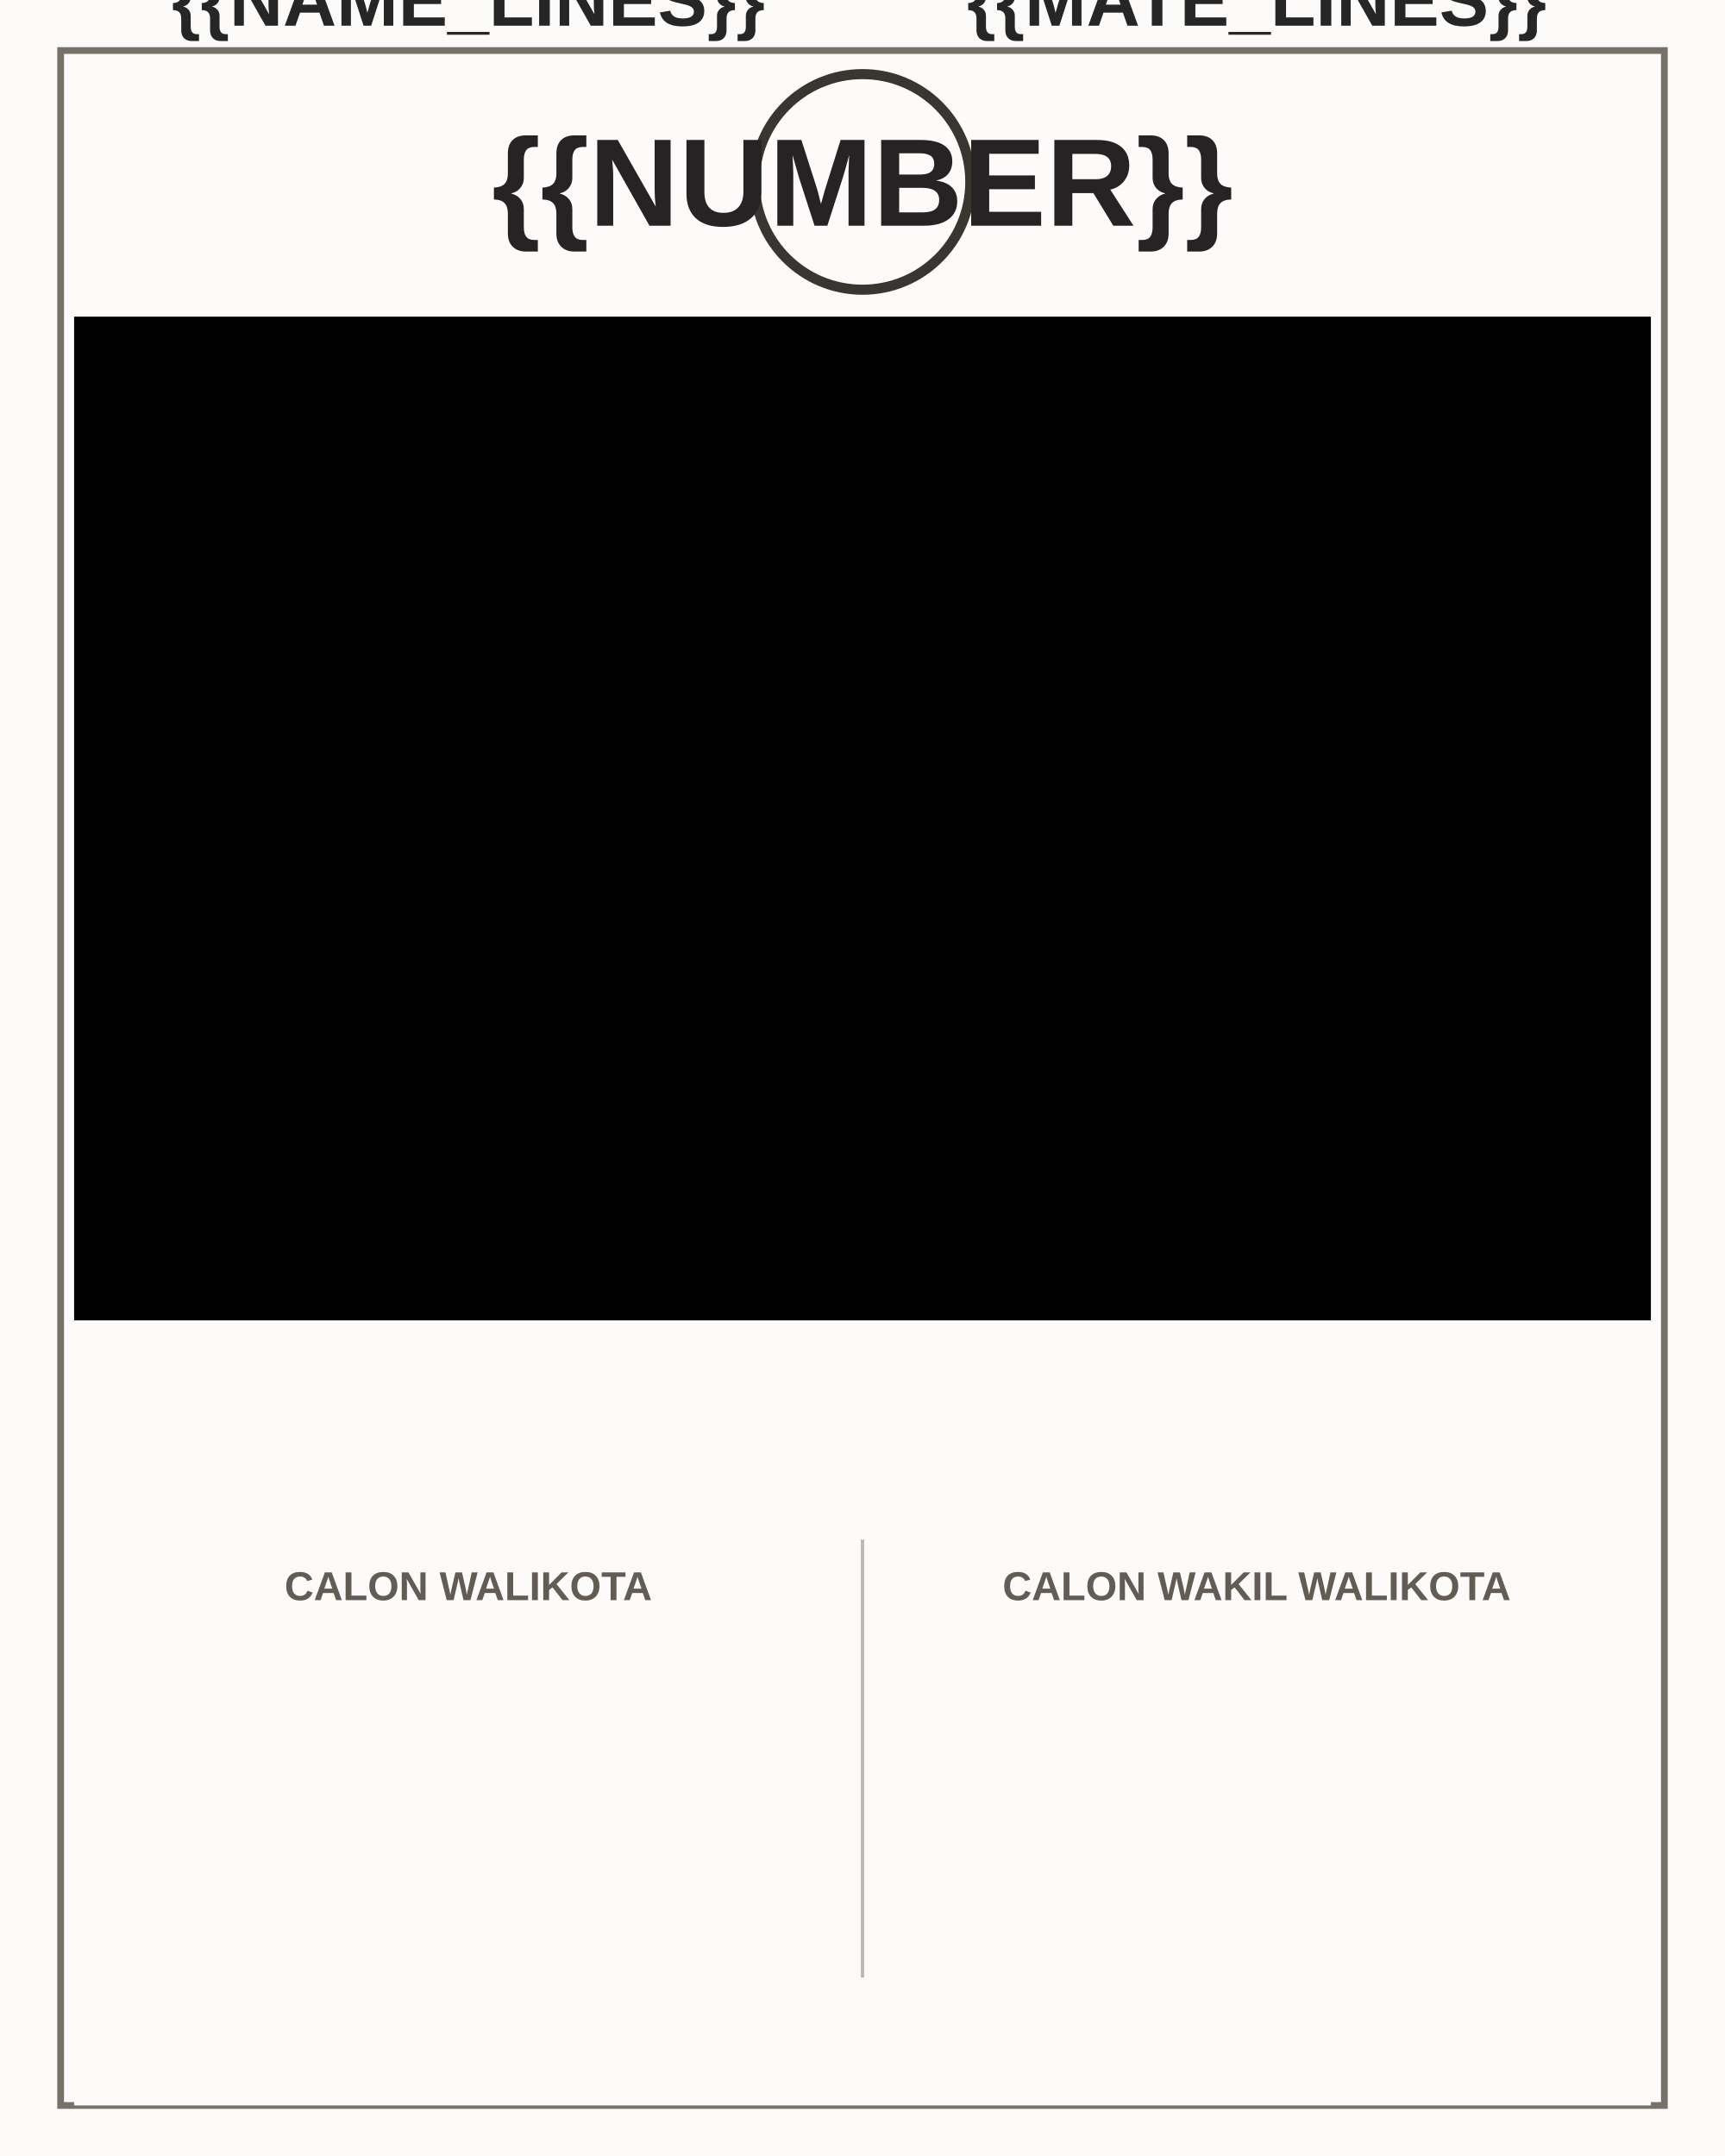
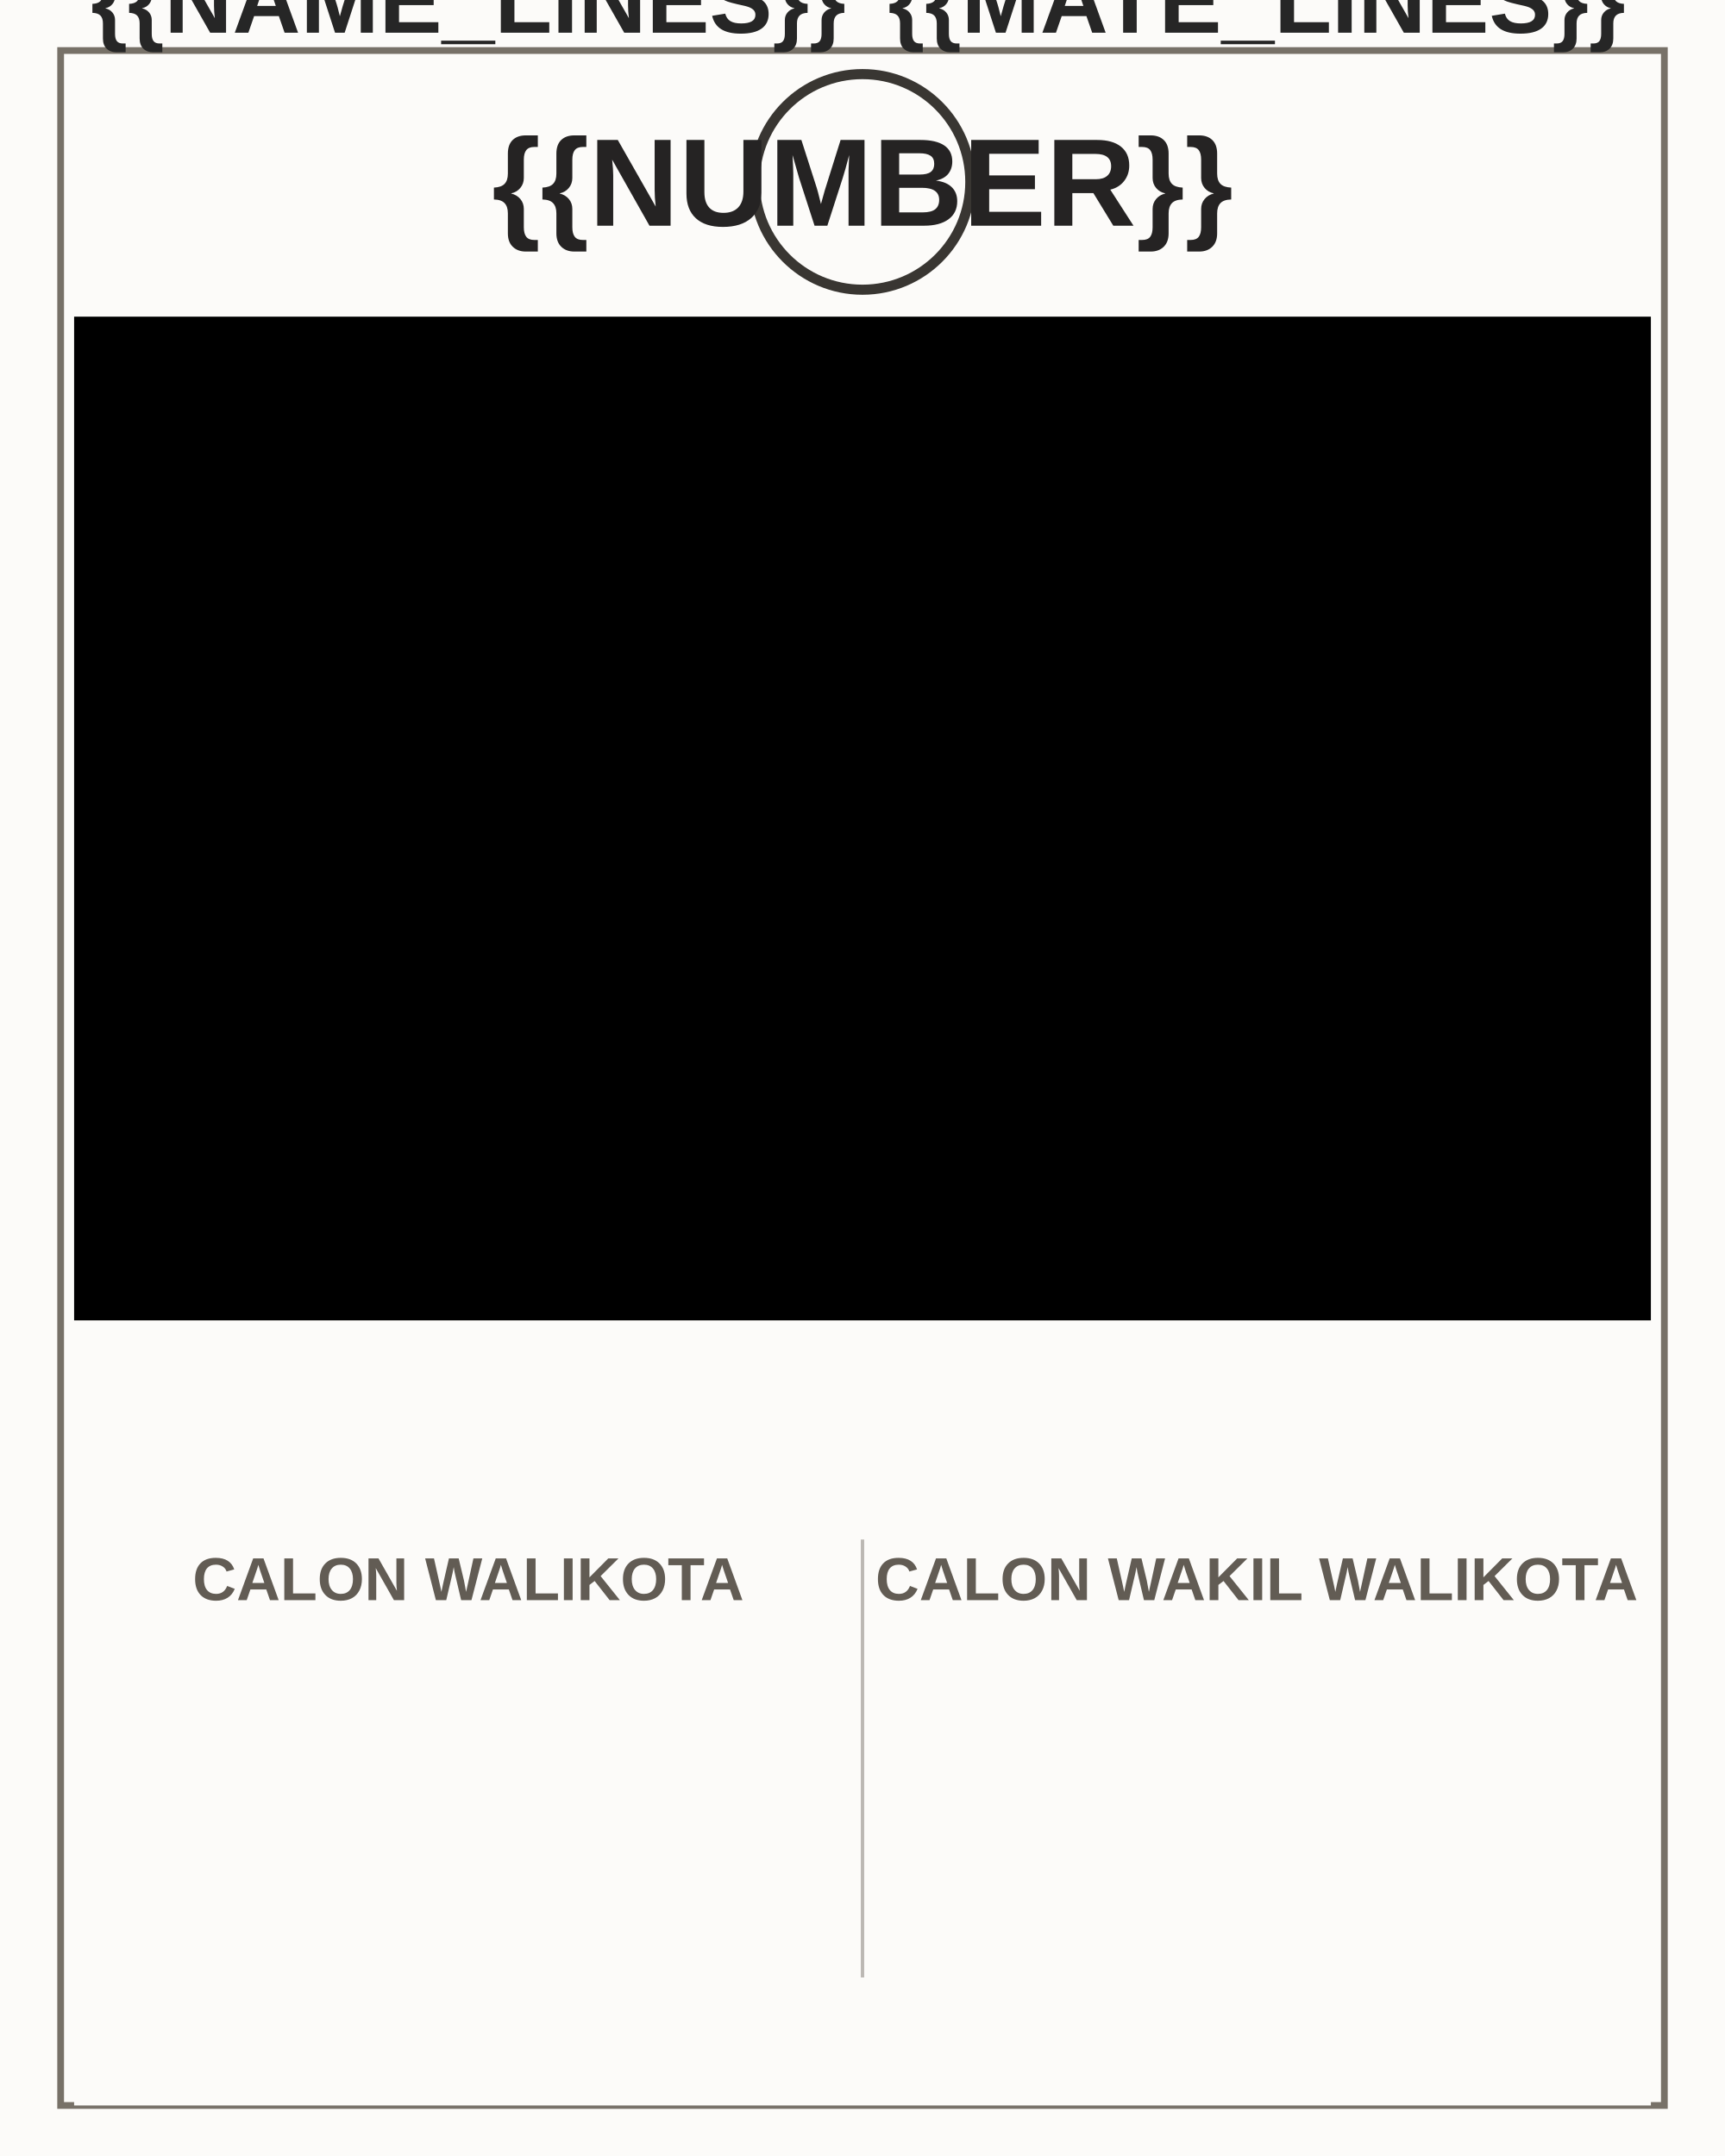
<svg xmlns="http://www.w3.org/2000/svg" viewBox="0 0 512 640" width="512" height="640">
  <defs>
    <linearGradient id="paper" x2="0" y2="1">
      <stop stop-color="#fcfbf9" />
      <stop offset="1" stop-color="#fcfbf9" />
    </linearGradient>
    <clipPath id="photo-clip">
      <rect x="22" y="94" width="468" height="298" />
    </clipPath>
  </defs>
  <rect width="512" height="640" fill="url(#paper)" />
  <rect x="18" y="15" width="476" height="610" fill="none" stroke="#777168" stroke-width="2" />
  <rect x="21" y="18" width="470" height="73" fill="#fcfbf9" />
  <circle cx="256" cy="54" r="32" fill="none" stroke="#393632" stroke-width="3" />
  <text x="256" y="67" text-anchor="middle" font-family="Arial,sans-serif" font-size="37" font-weight="900" fill="#252323">{{NUMBER}}</text>
  <rect x="22" y="94" width="468" height="298" fill="{{ACCENT}}" /> {{PHOTO}} {{PLACEHOLDER}} <rect x="22" y="392" width="468" height="233" fill="#fcfbf9" />
  <path d="M256 457v130" stroke="rgba(83,76,68,.38)" stroke-width="1" />
  <g text-anchor="middle" font-family="Arial,sans-serif">
-     <text x="139" y="475" font-size="12" font-weight="700" fill="#625c54">CALON WALIKOTA</text>
-     <text x="373" y="475" font-size="12" font-weight="700" fill="#625c54">CALON WAKIL WALIKOTA</text>
-     <text x="139" font-size="22" font-weight="800" dominant-baseline="central" fill="#262626">{{NAME_LINES}}</text>
-     <text x="373" font-size="22" font-weight="800" dominant-baseline="central" fill="#262626">{{MATE_LINES}}</text>
+     <text x="139" y="475" font-size="18" font-weight="700" fill="#625c54">CALON WALIKOTA</text>
+     <text x="373" y="475" font-size="18" font-weight="700" fill="#625c54">CALON WAKIL WALIKOTA</text>
+     <text x="139" font-size="28" font-weight="800" dominant-baseline="central" fill="#262626">{{NAME_LINES}}</text>
+     <text x="373" font-size="28" font-weight="800" dominant-baseline="central" fill="#262626">{{MATE_LINES}}</text>
  </g>
</svg>
